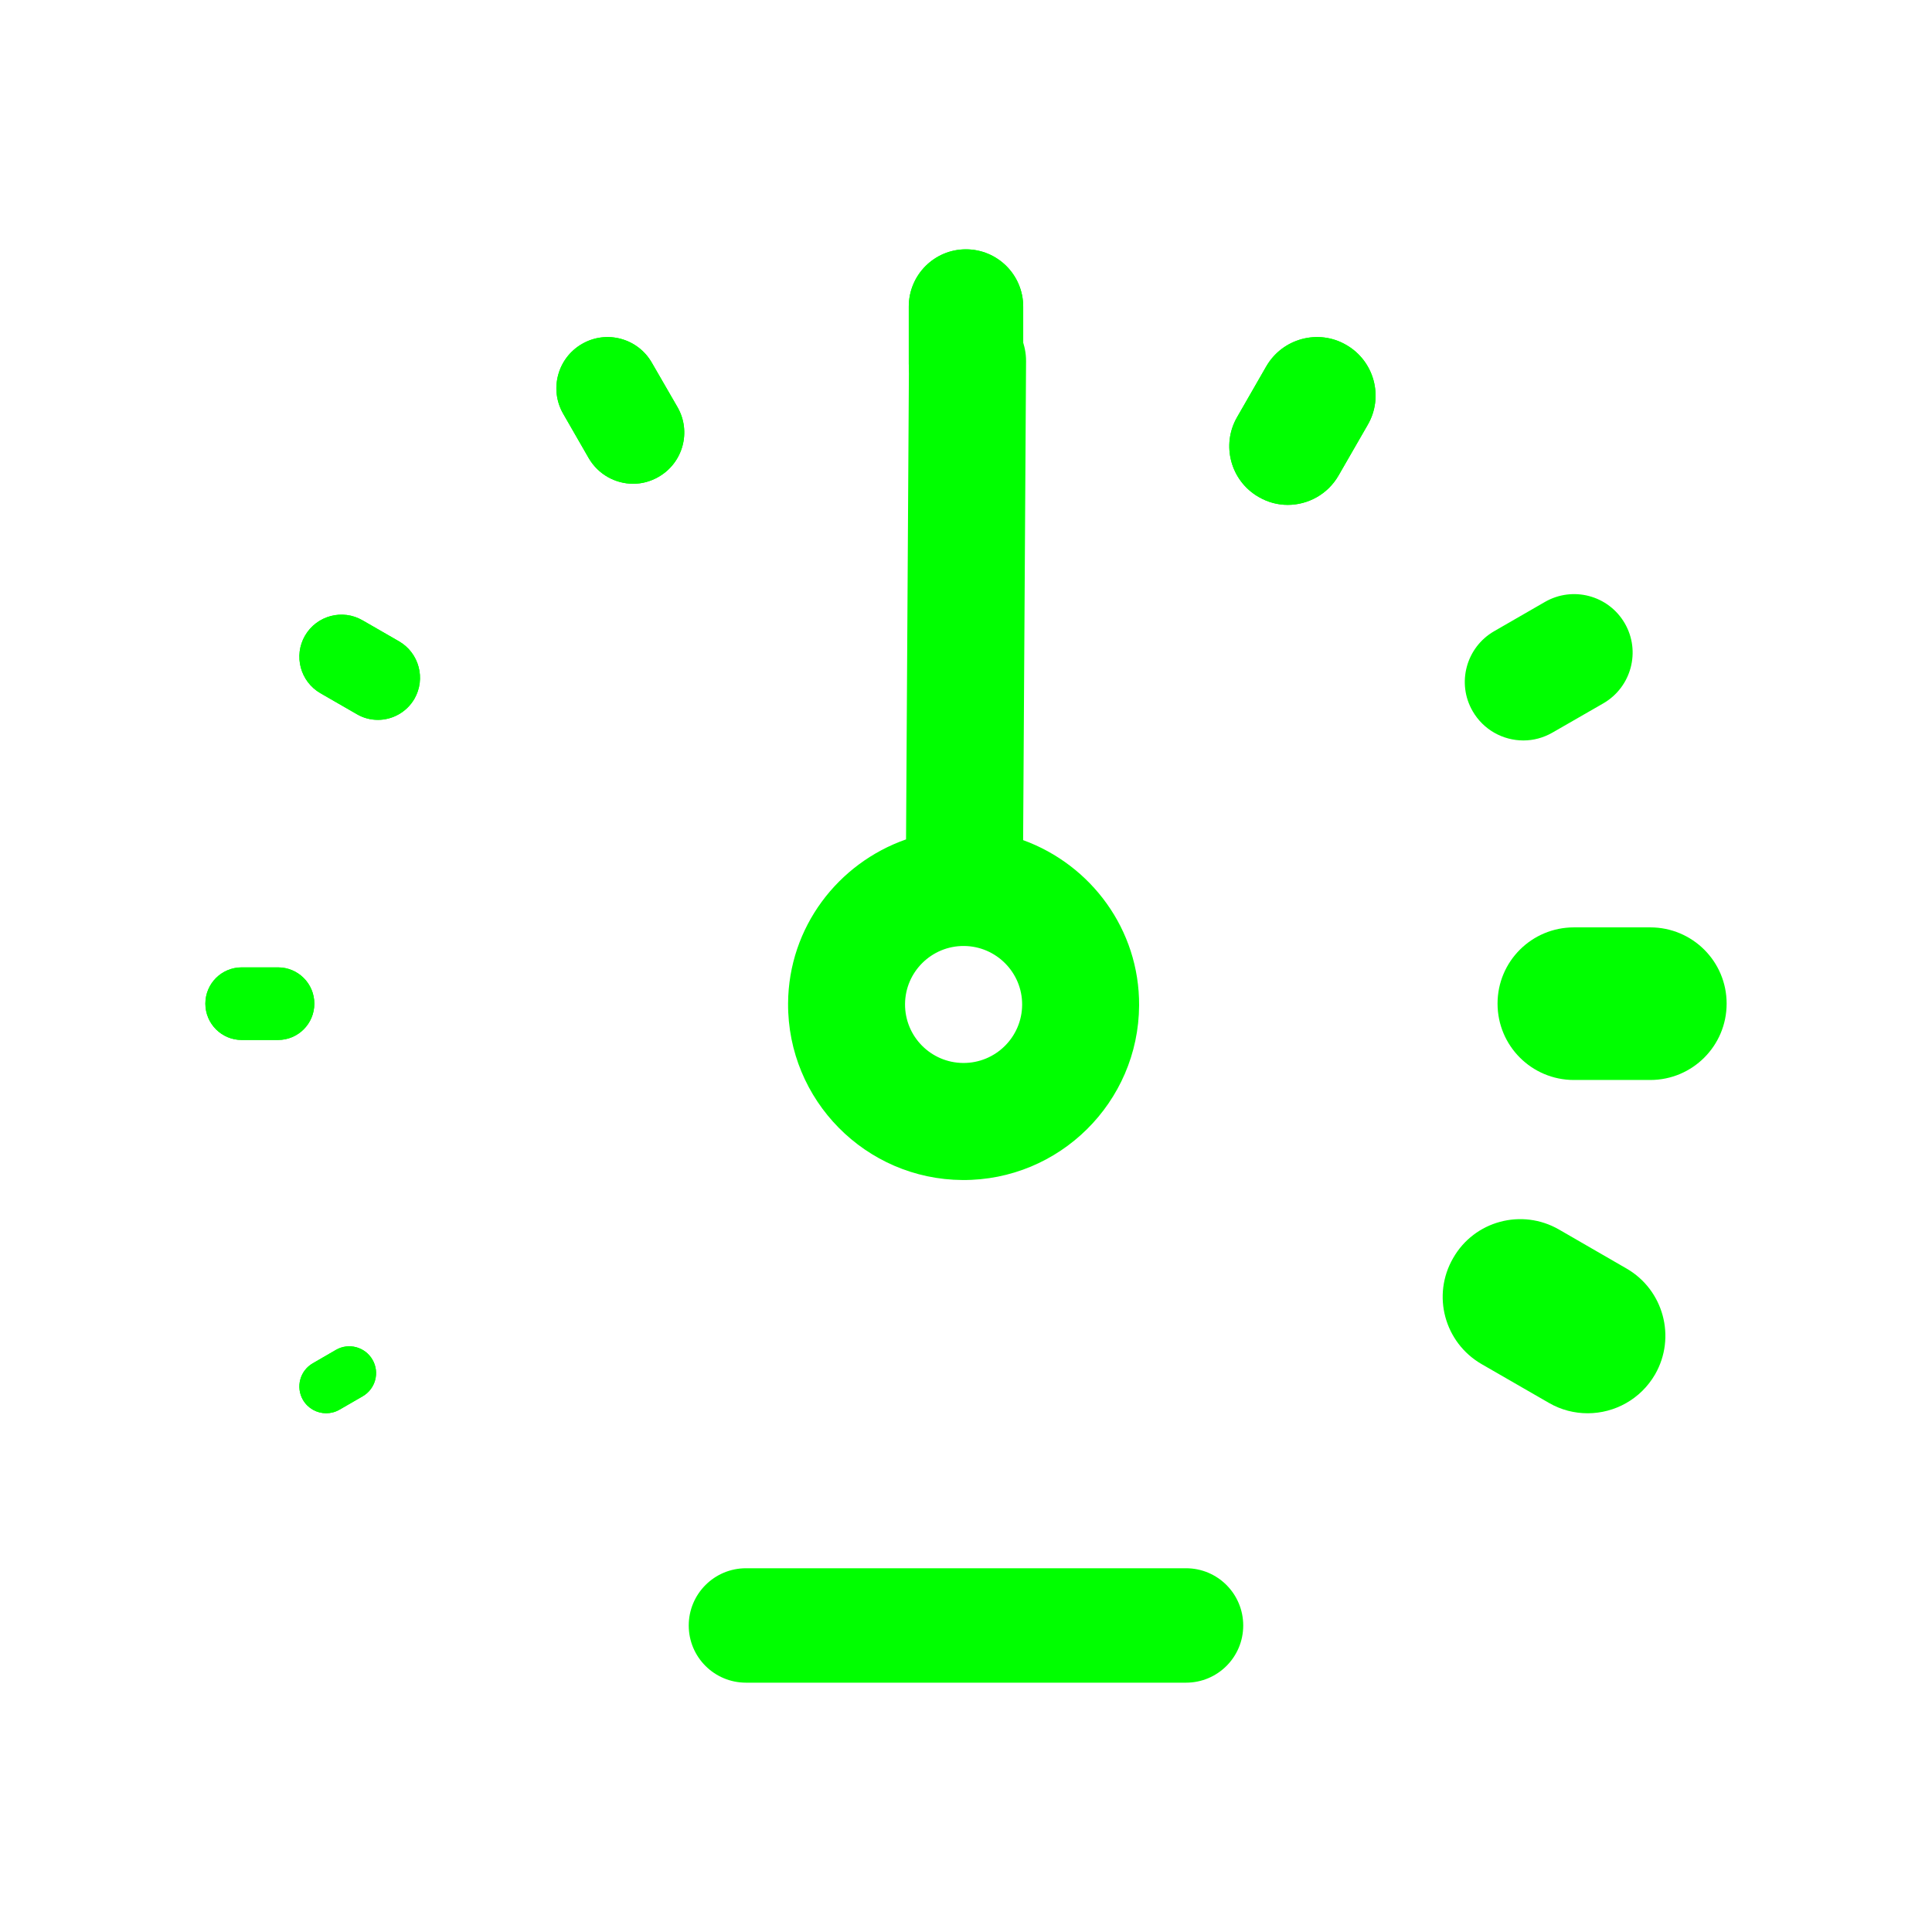
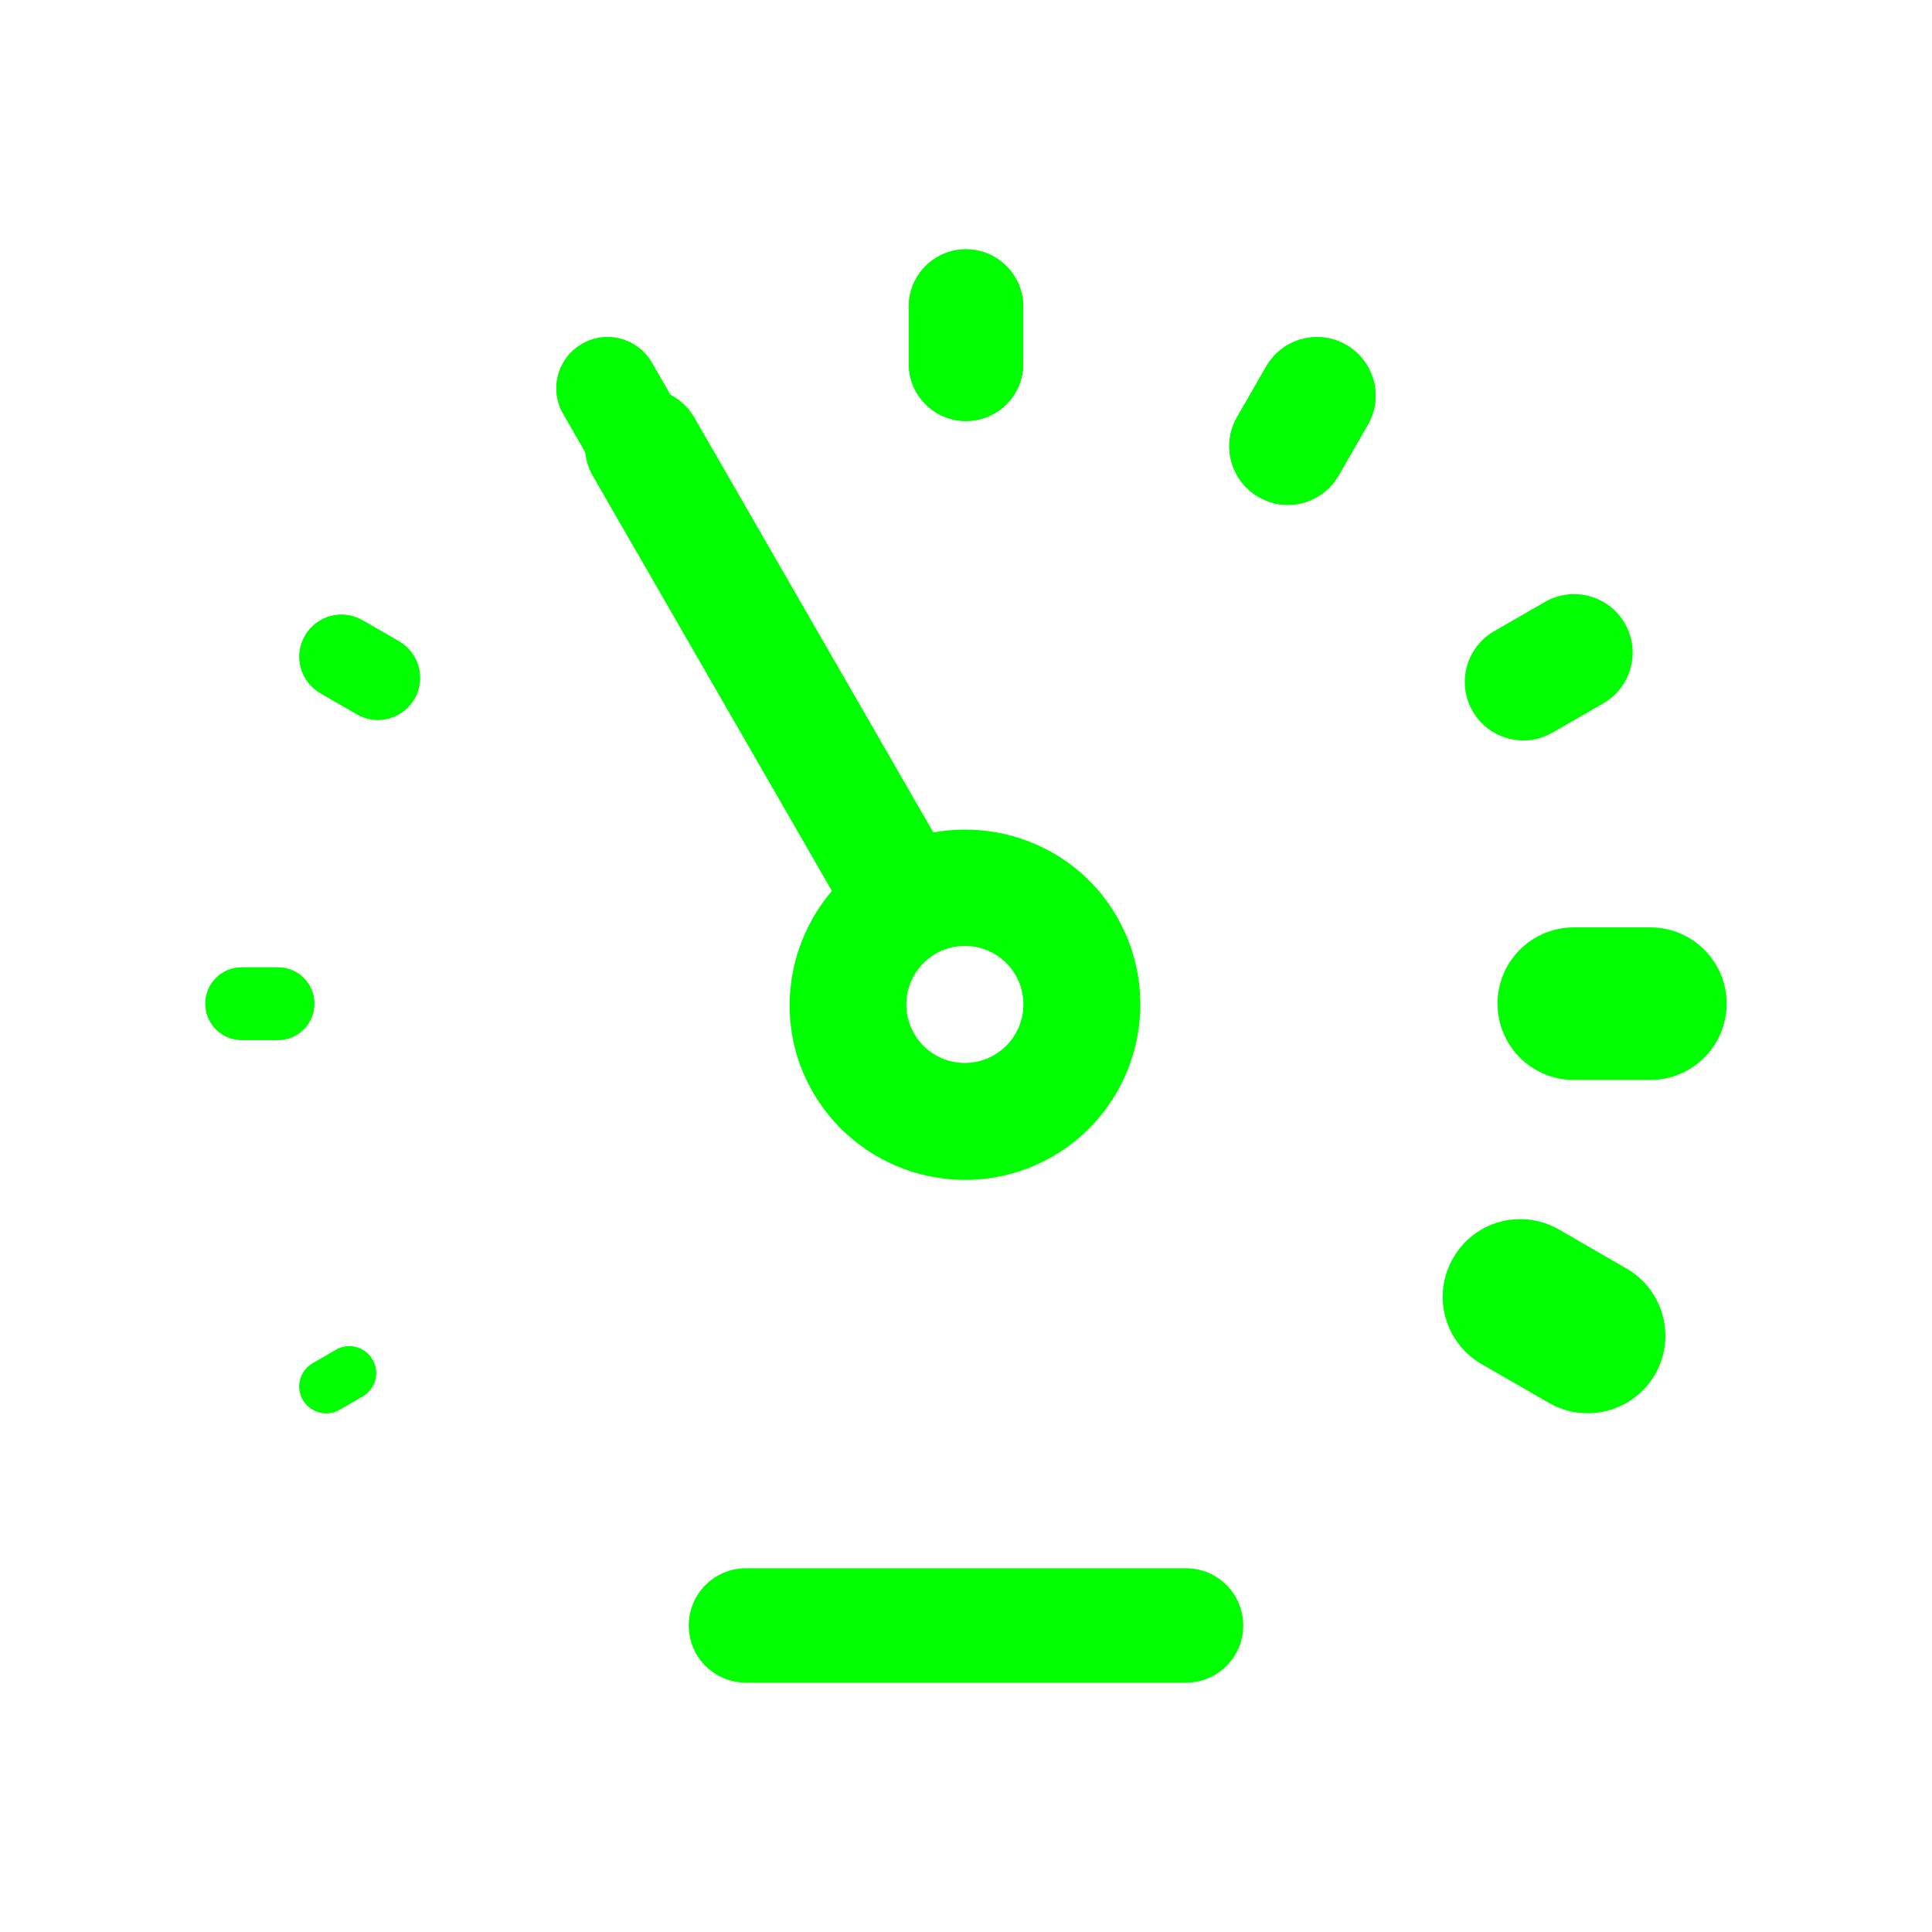
<svg xmlns="http://www.w3.org/2000/svg" width="35.631mm" height="35.631mm" viewBox="0 0 126.25 126.25" id="svg3801" version="1.1">
  <defs id="defs3803">
    <clipPath clipPathUnits="userSpaceOnUse" id="clipPath542">
      <path d="m 1006.973,201.488 c 0,-27.063 21.938,-49 49,-49 l 0,0 c 27.063,0 49,21.937 49,49 l 0,0 c 0,27.062 -21.937,48.999 -49,48.999 l 0,0 c -27.062,0 -49,-21.937 -49,-48.999" id="path544" />
    </clipPath>
    <clipPath clipPathUnits="userSpaceOnUse" id="clipPath578">
      <path d="m 1129.618,201.488 c 0,-27.063 21.937,-49 48.999,-49 l 0,0 c 27.063,0 49.001,21.937 49.001,49 l 0,0 c 0,27.062 -21.938,48.999 -49.001,48.999 l 0,0 c -27.062,0 -48.999,-21.937 -48.999,-48.999" id="path580" />
    </clipPath>
    <clipPath clipPathUnits="userSpaceOnUse" id="clipPath258">
      <path d="m 717.019,520.952 49,0 0,-98 -49,0 0,98 z" id="path260" />
    </clipPath>
  </defs>
  <g id="layer1" transform="translate(397.4107,-580.6658)">
    <g id="g70" transform="matrix(1.25,0,0,-1.25,-376.8694,646.2504)">
      <path d="m 0,0 c 0,1.049 -0.85,1.896 -1.9,1.896 l -1.898,0 c -1.05,0 -1.899,-0.847 -1.899,-1.896 0,-1.05 0.849,-1.9 1.899,-1.9 l 1.898,0 C -0.85,-1.9 0,-1.05 0,0" style="fill:#00ff00;fill-opacity:1;fill-rule:nonzero;stroke:none" id="path72" />
    </g>
    <g id="g74" transform="matrix(1.25,0,0,-1.25,-375.4595,668.8767)">
      <path d="m 0,0 -1.211,-0.702 c -0.669,-0.386 -0.898,-1.242 -0.513,-1.911 0.262,-0.45 0.731,-0.699 1.214,-0.699 0.238,0 0.478,0.059 0.698,0.187 l 1.211,0.699 c 0.671,0.388 0.9,1.244 0.513,1.913 C 1.523,0.158 0.667,0.387 0,0" style="fill:#00ff00;fill-opacity:1;fill-rule:nonzero;stroke:none" id="path76" />
    </g>
    <g id="g78" transform="matrix(1.25,0,0,-1.25,-371.339,622.573)">
      <path d="m 0,0 -1.907,1.098 c -1.048,0.607 -2.395,0.25 -3.007,-0.806 -0.605,-1.049 -0.246,-2.396 0.807,-3.005 l 1.908,-1.099 c 0.344,-0.201 0.722,-0.295 1.099,-0.295 0.757,0 1.497,0.398 1.907,1.099 C 1.412,-1.953 1.052,-0.608 0,0" style="fill:#00ff00;fill-opacity:1;fill-rule:nonzero;stroke:none" id="path80" />
    </g>
    <g id="g82" transform="matrix(1.25,0,0,-1.25,-354.3738,611.8259)">
      <path d="M 0,0 C 1.282,0.736 1.723,2.372 0.987,3.646 L -0.354,5.967 C -1.087,7.246 -2.723,7.689 -4.002,6.949 -5.282,6.212 -5.723,4.574 -4.987,3.298 l 1.335,-2.321 c 0.499,-0.856 1.399,-1.339 2.325,-1.339 0.451,0 0.907,0.118 1.327,0.362" style="fill:#00ff00;fill-opacity:1;fill-rule:nonzero;stroke:none" id="path84" />
    </g>
    <g id="g86" transform="matrix(1.25,0,0,-1.25,-309.4399,603.2047)">
      <path d="m 0,0 c -1.457,0.848 -3.334,0.34 -4.18,-1.123 l -1.525,-2.654 c -0.842,-1.459 -0.338,-3.33 1.127,-4.172 0.482,-0.28 1,-0.414 1.519,-0.414 1.061,0 2.09,0.552 2.655,1.531 l 1.529,2.656 C 1.971,-2.717 1.467,-0.842 0,0" style="fill:#00ff00;fill-opacity:1;fill-rule:nonzero;stroke:none" id="path88" />
    </g>
    <g id="g90" transform="matrix(1.25,0,0,-1.25,-297.8604,629.0519)">
      <path d="M 0,0 C 0.518,0 1.041,0.135 1.525,0.414 L 4.18,1.941 C 5.643,2.789 6.143,4.66 5.301,6.119 4.451,7.59 2.578,8.082 1.119,7.238 L -1.533,5.709 C -2.996,4.863 -3.5,2.992 -2.654,1.531 -2.086,0.549 -1.061,0 0,0" style="fill:#00ff00;fill-opacity:1;fill-rule:nonzero;stroke:none" id="path92" />
    </g>
    <g id="g94" transform="matrix(1.25,0,0,-1.25,-289.572,641.2668)">
      <path d="m 0,0 -3.99,0 c -2.209,0 -3.993,-1.781 -3.993,-3.985 0,-2.206 1.784,-3.993 3.993,-3.993 l 3.99,0 c 2.207,0 3.993,1.787 3.993,3.993 C 3.993,-1.781 2.207,0 0,0" style="fill:#00ff00;fill-opacity:1;fill-rule:nonzero;stroke:none" id="path96" />
    </g>
    <g id="g98" transform="matrix(1.25,0,0,-1.25,-291.1302,663.5557)">
      <path d="M 0,0 -3.522,2.034 C -5.466,3.156 -7.951,2.488 -9.058,0.542 -10.185,-1.402 -9.511,-3.877 -7.57,-5 l 3.519,-2.028 c 0.64,-0.371 1.338,-0.542 2.027,-0.542 1.402,0 2.768,0.731 3.522,2.031 C 2.615,-3.597 1.941,-1.115 0,0" style="fill:#00ff00;fill-opacity:1;fill-rule:nonzero;stroke:none" id="path100" />
    </g>
    <g id="g102" transform="matrix(1.25,0,0,-1.25,-334.2901,596.9584)">
      <path d="m 0,0 c -1.652,0 -2.988,-1.339 -2.988,-2.994 l 0,-2.989 c 0,-1.655 1.336,-2.992 2.988,-2.992 1.654,0 2.994,1.337 2.994,2.992 l 0,2.989 C 2.994,-1.339 1.654,0 0,0" style="fill:#00ff00;fill-opacity:1;fill-rule:nonzero;stroke:none" id="path104" />
    </g>
    <g id="g106" transform="matrix(1.25,0,0,-1.25,-352.4038,686.8881)">
      <path d="m 0,0 c 0,-1.652 1.339,-2.988 2.994,-2.988 l 23.002,0 c 1.654,0 2.991,1.336 2.991,2.988 0,1.654 -1.337,2.994 -2.991,2.994 l -23.002,0 C 1.339,2.994 0,1.654 0,0" style="fill:#00ff00;fill-opacity:1;fill-rule:nonzero;stroke:none" id="path108" />
    </g>
-     <g id="g602" transform="matrix(0.5982491,1.097542,1.097542,-0.5982491,-334.4199,642.4827)">
+     <g id="g602" transform="matrix(1.07023,0.6458387,0.6458387,-1.07023,-336.2675,642.989)">
      <path d="M 0,0 C 0.817,1.477 2.683,2.014 4.155,1.2 5.635,0.381 6.169,-1.483 5.352,-2.96 4.533,-4.44 2.673,-4.976 1.192,-4.157 -0.279,-3.343 -0.819,-1.48 0,0 M 10.707,-5.921 C 13.155,-1.494 11.546,4.1 7.114,6.551 3.634,8.475 -0.555,7.858 -3.378,5.365 l -21.908,12.116 c -1.48,0.819 -3.337,0.281 -4.156,-1.199 -0.818,-1.48 -0.286,-3.339 1.194,-4.158 L -6.341,0.009 c -0.61,-3.717 1.094,-7.592 4.574,-9.517 4.432,-2.451 10.024,-0.842 12.474,3.587" style="fill:#00ff00;fill-opacity:1;fill-rule:nonzero;stroke:none" id="path604" />
    </g>
    <g id="g606" transform="matrix(1.25,0,0,-1.25,-376.8694,646.2504)">
      <path d="m 0,0 c 0,1.049 -0.85,1.896 -1.9,1.896 l -1.898,0 c -1.05,0 -1.899,-0.847 -1.899,-1.896 0,-1.05 0.849,-1.9 1.899,-1.9 l 1.898,0 C -0.85,-1.9 0,-1.05 0,0" style="fill:#00ff00;fill-opacity:1;fill-rule:nonzero;stroke:none" id="path608" />
    </g>
    <g id="g610" transform="matrix(1.25,0,0,-1.25,-375.4595,668.8767)">
      <path d="m 0,0 -1.211,-0.702 c -0.669,-0.386 -0.898,-1.242 -0.513,-1.911 0.262,-0.45 0.731,-0.699 1.214,-0.699 0.238,0 0.478,0.059 0.698,0.187 l 1.211,0.699 c 0.671,0.388 0.9,1.244 0.513,1.913 C 1.523,0.158 0.667,0.387 0,0" style="fill:#00ff00;fill-opacity:1;fill-rule:nonzero;stroke:none" id="path612" />
    </g>
    <g id="g614" transform="matrix(1.25,0,0,-1.25,-371.339,622.573)">
      <path d="m 0,0 -1.907,1.098 c -1.048,0.607 -2.395,0.25 -3.007,-0.806 -0.605,-1.049 -0.246,-2.396 0.807,-3.005 l 1.908,-1.099 c 0.344,-0.201 0.722,-0.295 1.099,-0.295 0.757,0 1.497,0.398 1.907,1.099 C 1.412,-1.953 1.052,-0.608 0,0" style="fill:#00ff00;fill-opacity:1;fill-rule:nonzero;stroke:none" id="path616" />
    </g>
    <g id="g618" transform="matrix(1.25,0,0,-1.25,-354.3738,611.8259)">
      <path d="M 0,0 C 1.282,0.736 1.723,2.372 0.987,3.646 L -0.354,5.967 C -1.087,7.246 -2.723,7.689 -4.002,6.949 -5.282,6.212 -5.723,4.574 -4.987,3.298 l 1.335,-2.321 c 0.499,-0.856 1.399,-1.339 2.325,-1.339 0.451,0 0.907,0.118 1.327,0.362" style="fill:#00ff00;fill-opacity:1;fill-rule:nonzero;stroke:none" id="path620" />
    </g>
    <g id="g622" transform="matrix(1.25,0,0,-1.25,-309.4399,603.2047)">
      <path d="m 0,0 c -1.457,0.848 -3.334,0.34 -4.18,-1.123 l -1.525,-2.654 c -0.842,-1.459 -0.338,-3.33 1.127,-4.172 0.482,-0.28 1,-0.414 1.519,-0.414 1.061,0 2.09,0.552 2.655,1.531 l 1.529,2.656 C 1.971,-2.717 1.467,-0.842 0,0" style="fill:#00ff00;fill-opacity:1;fill-rule:nonzero;stroke:none" id="path624" />
    </g>
    <g id="g638" transform="matrix(1.25,0,0,-1.25,-334.2901,596.9584)">
      <path d="m 0,0 c -1.652,0 -2.988,-1.339 -2.988,-2.994 l 0,-2.989 c 0,-1.655 1.336,-2.992 2.988,-2.992 1.654,0 2.994,1.337 2.994,2.992 l 0,2.989 C 2.994,-1.339 1.654,0 0,0" style="fill:#00ff00;fill-opacity:1;fill-rule:nonzero;stroke:none" id="path640" />
    </g>
  </g>
</svg>
